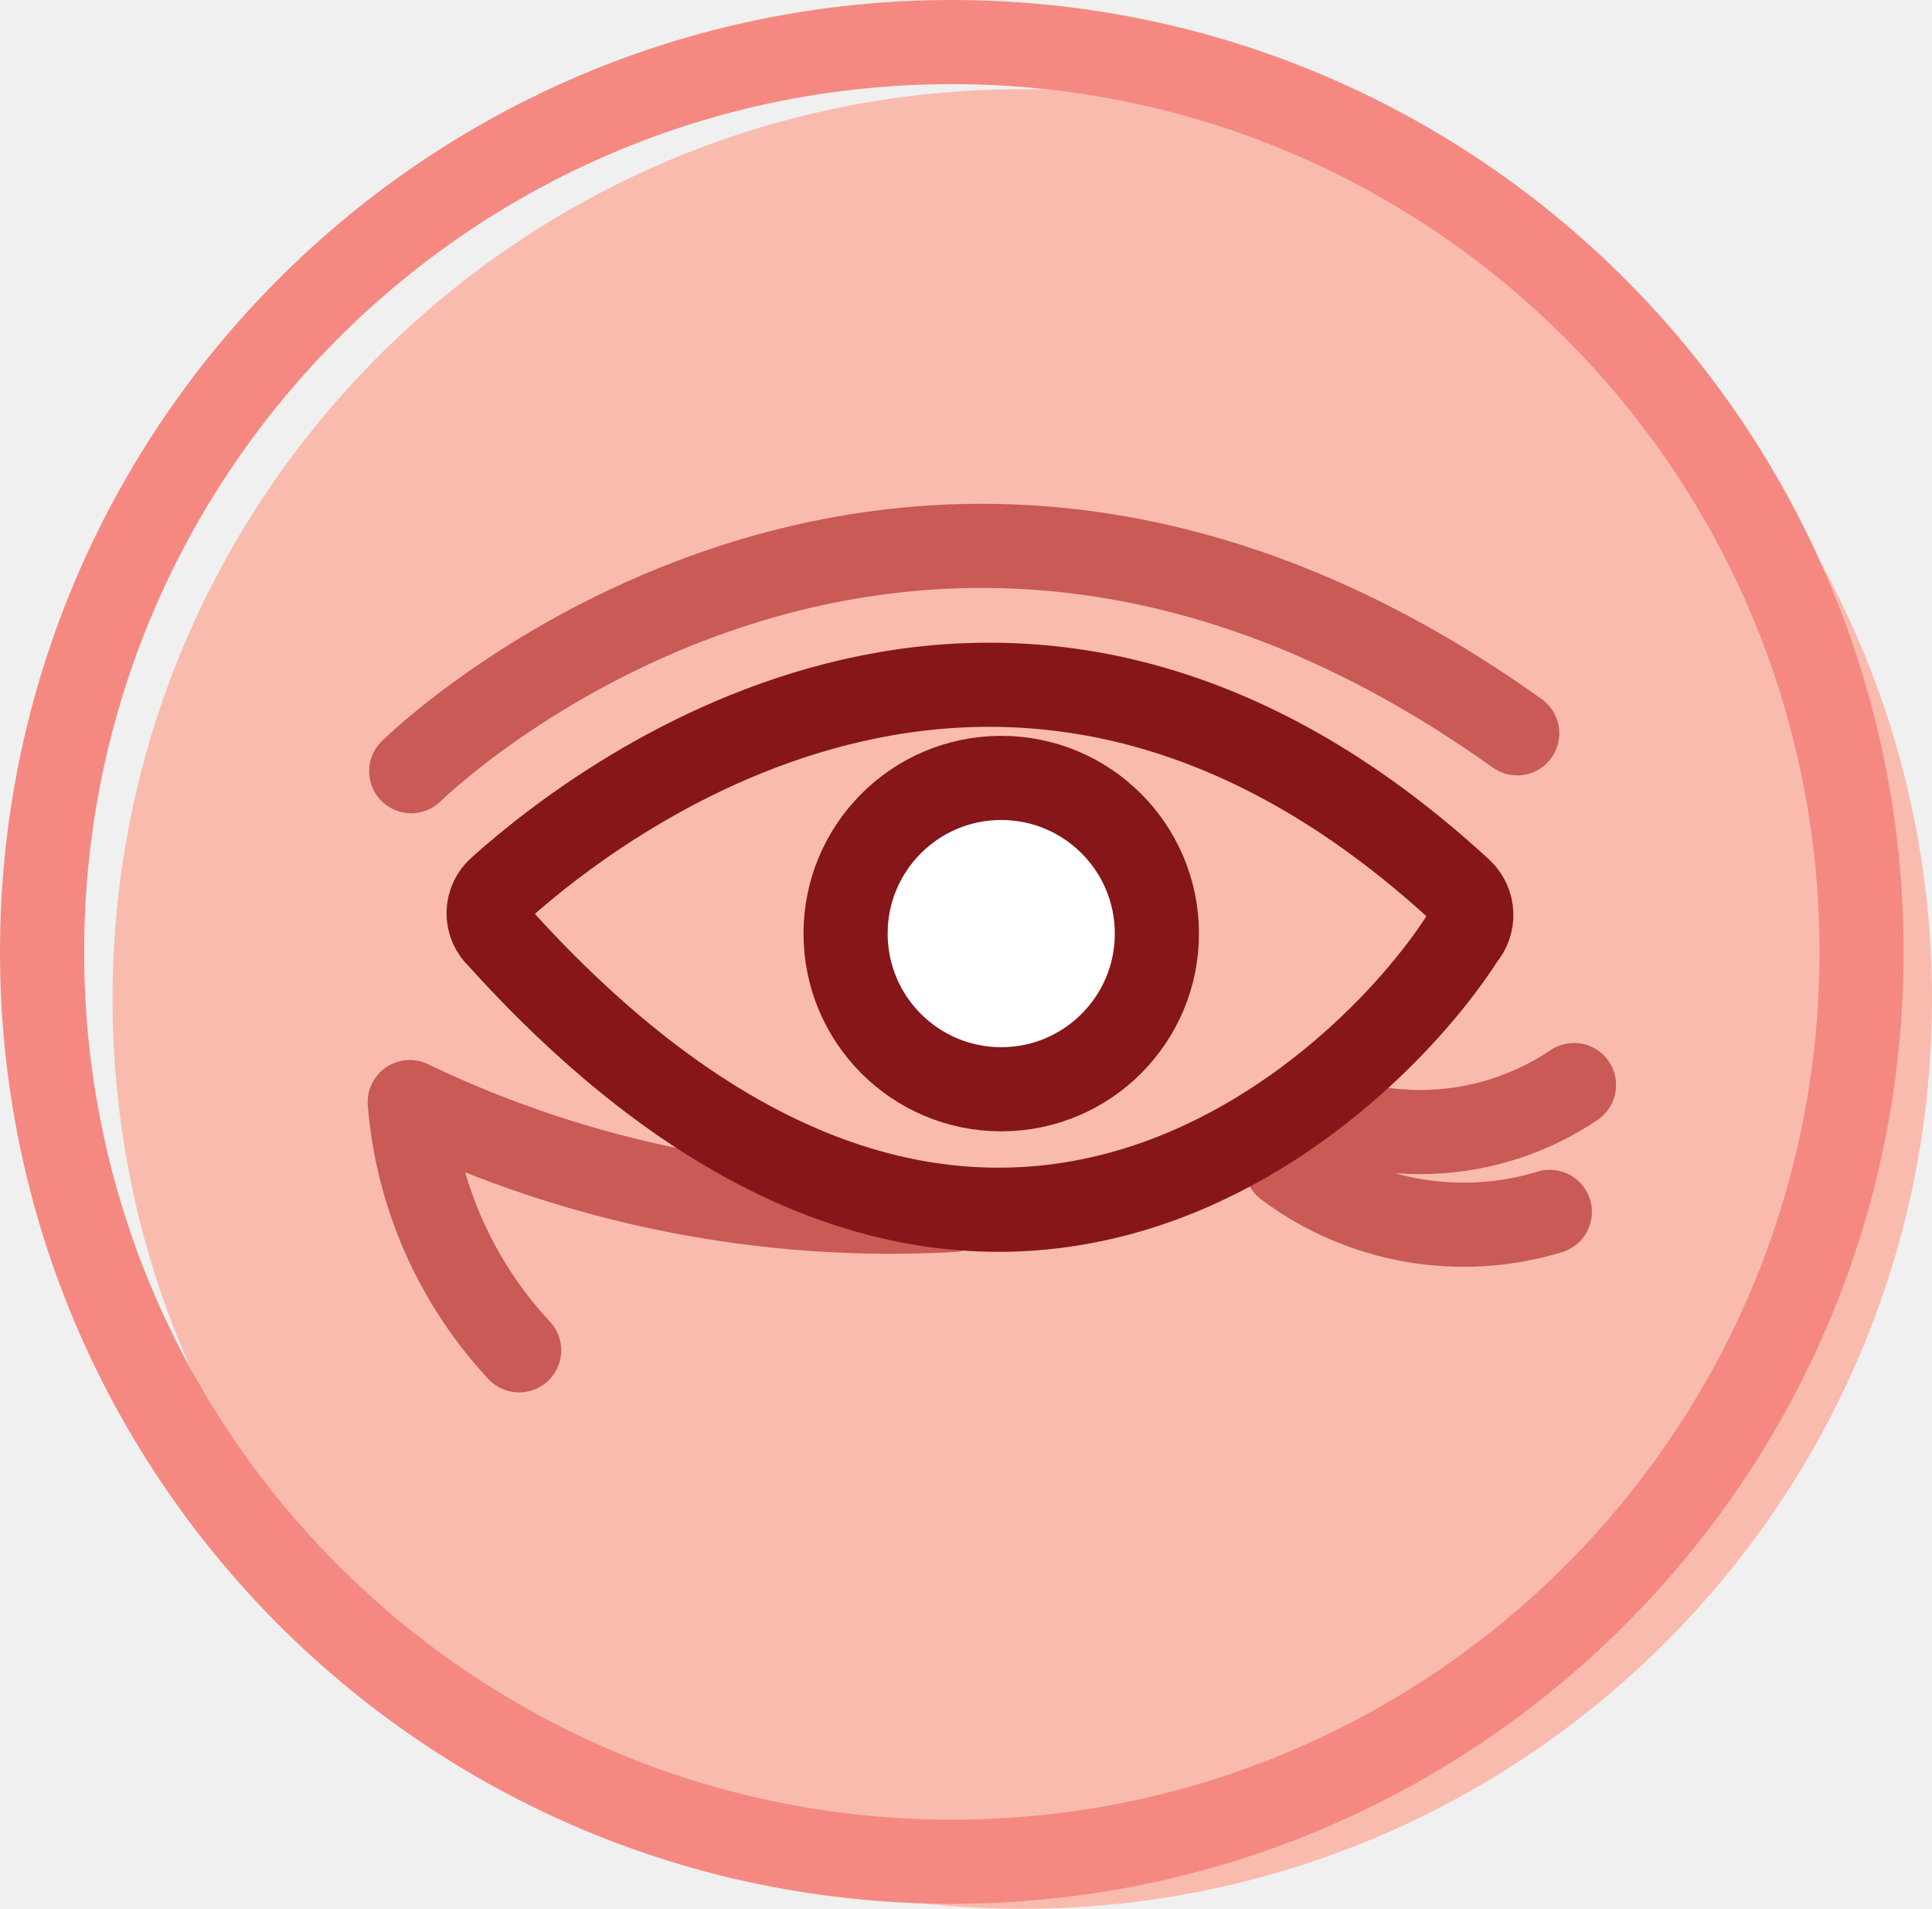
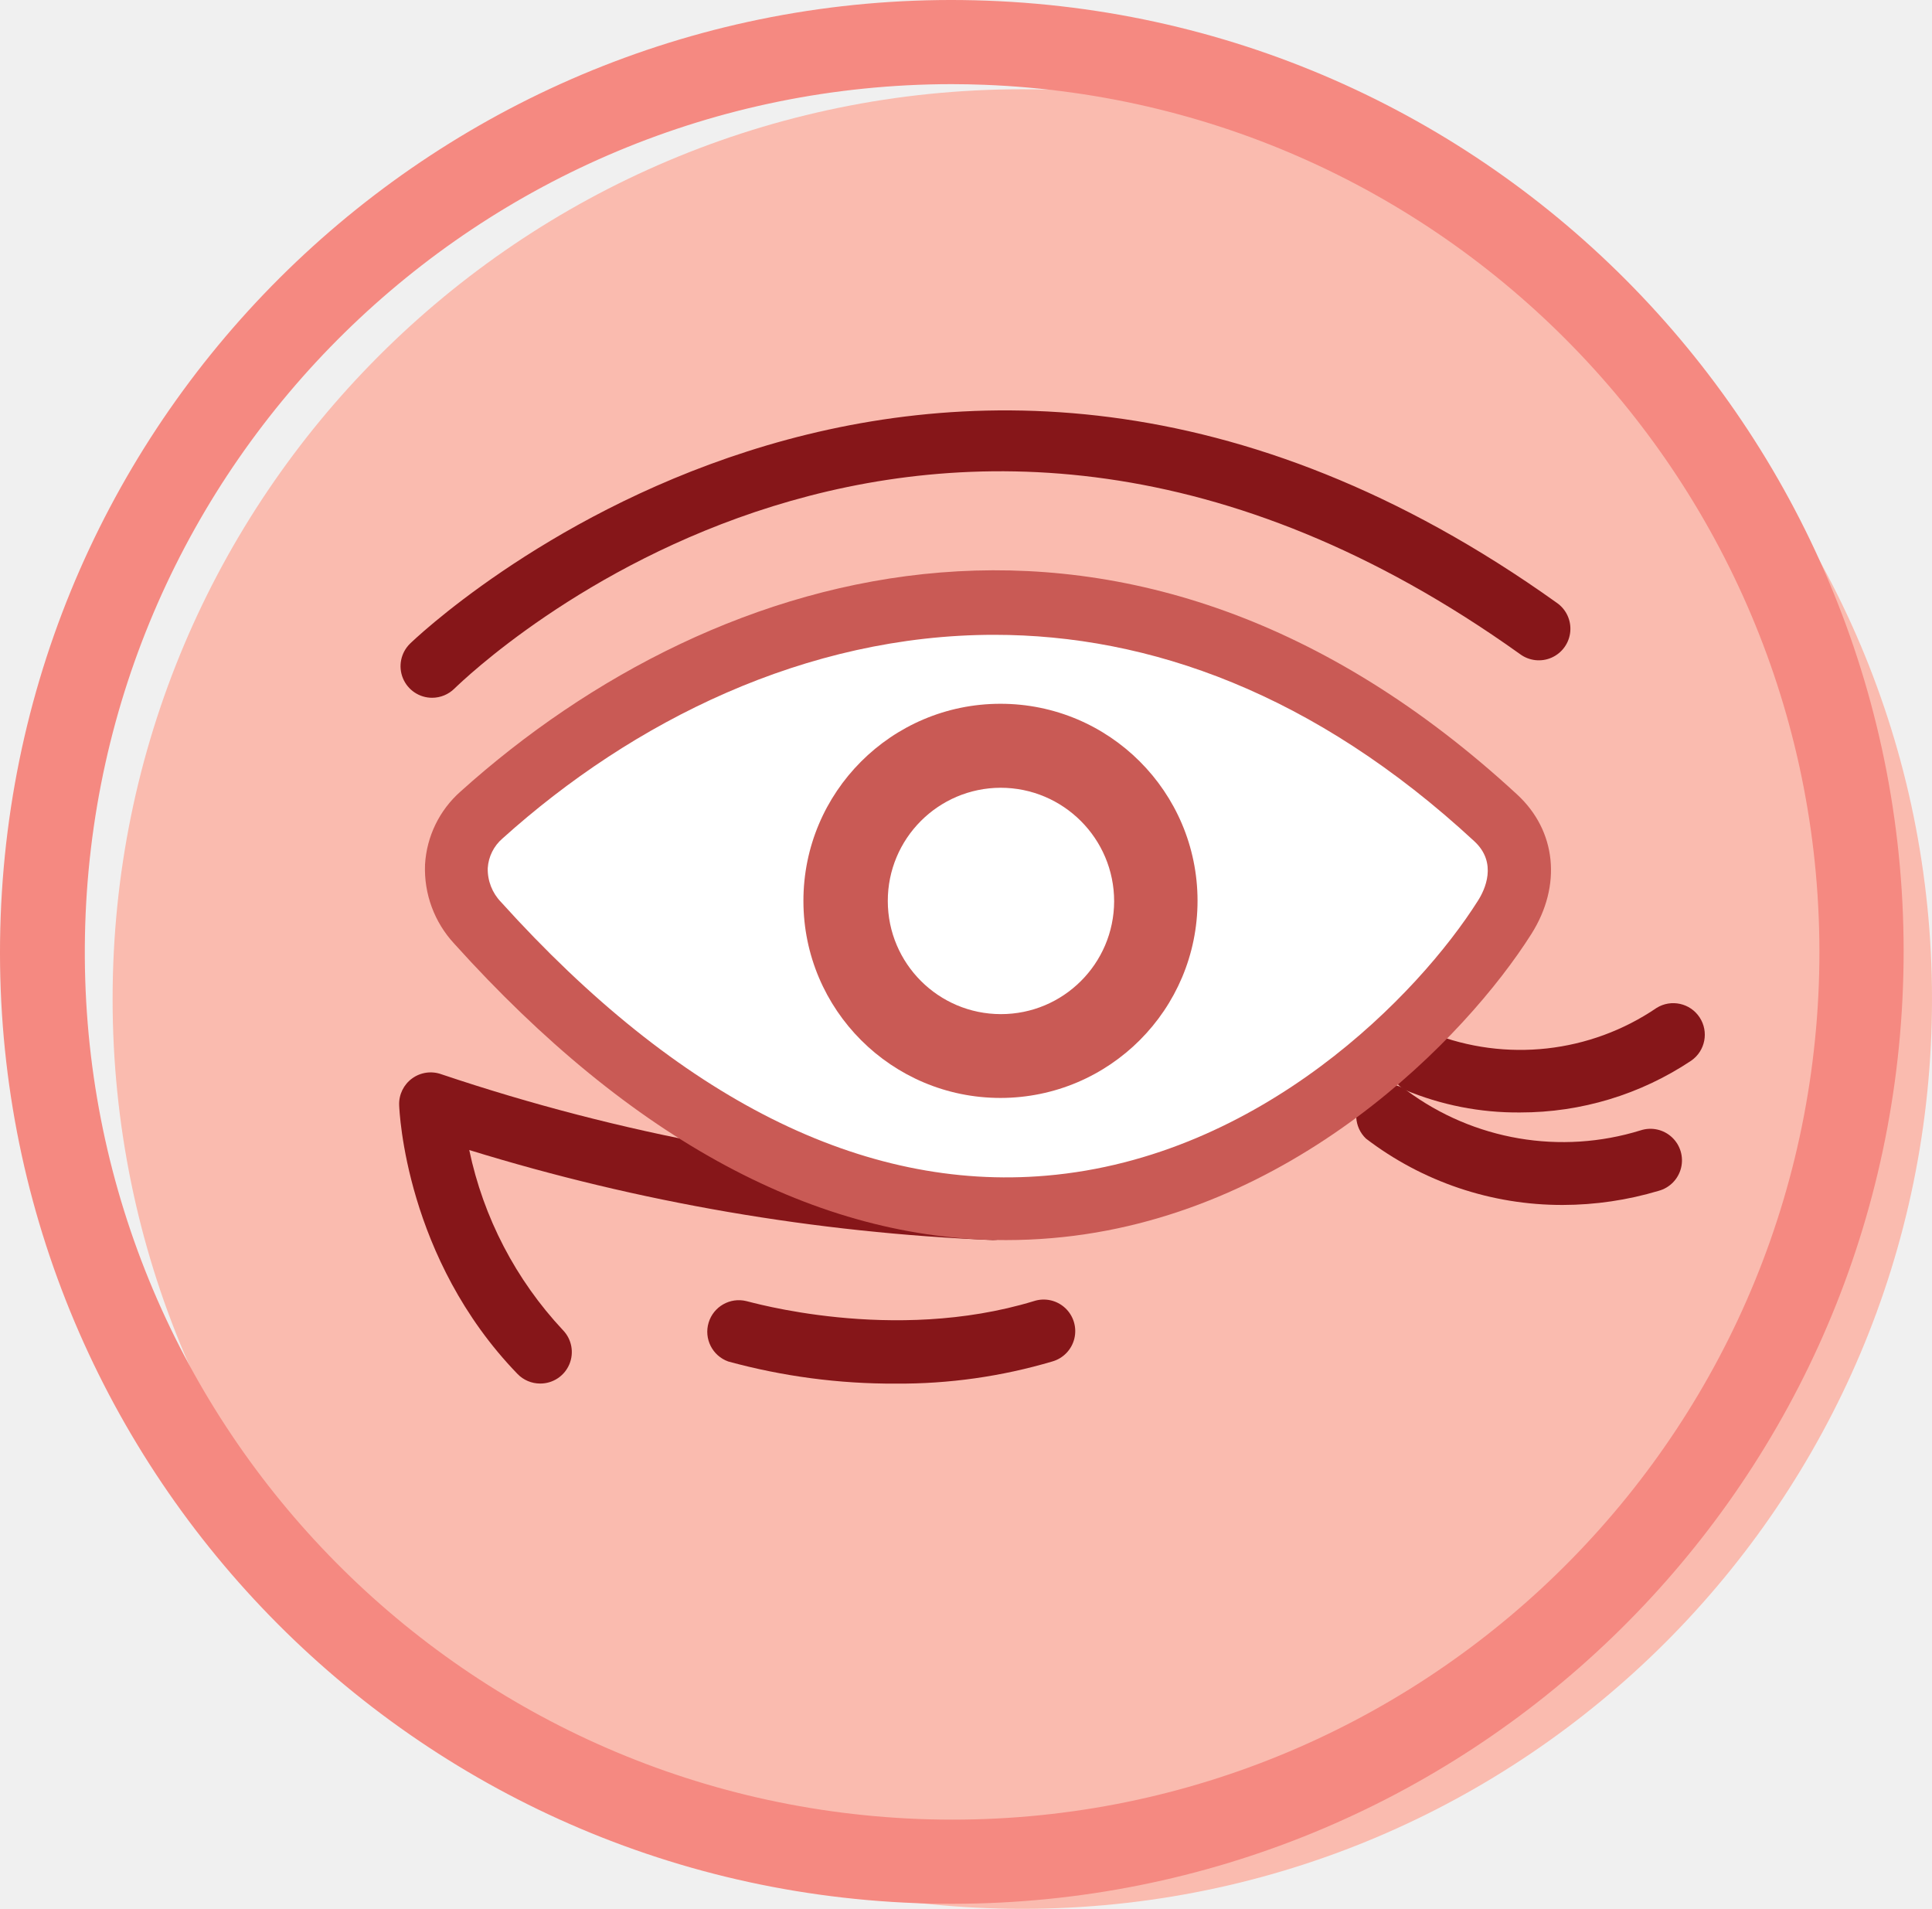
- <svg xmlns="http://www.w3.org/2000/svg" viewBox="0 0 91.85 90.74">
+ <svg xmlns="http://www.w3.org/2000/svg" viewBox="0 0 238.14 235.26">
  <defs>
-     <style>.cls-1{fill:#fabbaf;}.cls-2,.cls-3,.cls-4{fill:none;}.cls-2{stroke:#f58981;}.cls-2,.cls-3,.cls-4,.cls-5{stroke-linecap:round;stroke-linejoin:round;stroke-width:4px;}.cls-3{stroke:#c95a55;}.cls-4,.cls-5{stroke:#861619;}.cls-5{fill:#fff;}</style>
+     <style>.cls-1{fill:#fabbaf;}.cls-2{fill:#f58981;}.cls-3{fill:#861619;}.cls-4{fill:#fff;}.cls-5{fill:#c95a55;}</style>
  </defs>
  <g id="Layer_2" data-name="Layer 2">
    <g id="Skin_Categories" data-name="Skin Categories">
-       <circle class="cls-1" cx="48.6" cy="47.49" r="43.25" />
-       <circle class="cls-2" cx="45.25" cy="45.25" r="43.25" />
-       <path class="cls-3" d="M62.66,52.88a13.09,13.09,0,0,0,12.17-1.3" />
-       <path class="cls-3" d="M61.16,55.42a14.07,14.07,0,0,0,12.52,2.19" />
-       <path class="cls-3" d="M45.25,57.52a52.74,52.74,0,0,1-25.77-5.13,19.63,19.63,0,0,0,5.2,11.8" />
-       <path class="cls-3" d="M19.55,36.66s23.11-22.85,52.58-1.8" />
-       <path class="cls-4" d="M23.77,42.24c5-4.48,24.52-19.42,45.69.11a1.59,1.59,0,0,1,.09,2.2c-4.45,7-23,25.28-45.82,0A1.54,1.54,0,0,1,23.77,42.24Z" />
-       <circle class="cls-5" cx="47.6" cy="44.38" r="7.4" />
+       <circle class="cls-1" cx="126.01" cy="123.13" r="112.13" />
+       <path class="cls-2" d="M117.43,234.64c-1.5,0-3,0-4.49-.08A117.32,117.32,0,1,1,234.56,121.7h0A117.32,117.32,0,0,1,117.43,234.64Zm-.16-224.27a106.95,106.95,0,0,0-4,213.82A106.94,106.94,0,0,0,224.19,121.32h0A107.06,107.06,0,0,0,121.31,10.45C120,10.4,118.62,10.37,117.27,10.37Z" />
+       <path class="cls-3" d="M187.37,137.11a36,36,0,0,1-14.25-2.8,3.89,3.89,0,0,1,3.29-7,29.87,29.87,0,0,0,27.79-3.09,3.89,3.89,0,0,1,4.27,6.5A37.91,37.91,0,0,1,187.37,137.11Z" />
+       <path class="cls-3" d="M110.41,170.53a76.87,76.87,0,0,1-20.65-2.73A3.89,3.89,0,0,1,92,160.36c.18,0,18,5.31,35.44,0a3.89,3.89,0,1,1,2.27,7.44A66.42,66.42,0,0,1,110.41,170.53Z" />
+       <path class="cls-3" d="M192.62,148.51a39.76,39.76,0,0,1-24.25-8.18,3.89,3.89,0,0,1,5-5.94,32.36,32.36,0,0,0,28.87,4.92,3.89,3.89,0,1,1,2.2,7.46A41.48,41.48,0,0,1,192.62,148.51Z" />
+       <path class="cls-3" d="M66.59,170.52a3.88,3.88,0,0,1-2.8-1.18C50,155.09,49.23,137,49.2,136.19a3.89,3.89,0,0,1,5.23-3.78,247,247,0,0,0,68.22,12.66,3.89,3.89,0,0,1-.26,7.77,254.7,254.7,0,0,1-64.55-11.1,46.41,46.41,0,0,0,11.54,22.19,3.88,3.88,0,0,1-2.79,6.59Z" />
+       <path class="cls-4" d="M124,149c-22.13,0-44-11.83-65.14-35.23a9.67,9.67,0,0,1-2.62-7,9.14,9.14,0,0,1,3.1-6.3c30.5-27.47,79.37-41.8,125,.32,3.45,3.19,3.88,7.89,1.11,12.26-7.67,12.13-28.14,33.3-56.17,35.69C127.53,148.88,125.76,149,124,149Z" />
+       <path class="cls-5" d="M124,152.84c-23.27,0-46.16-12.29-68-36.52a13.53,13.53,0,0,1-3.61-9.77,13,13,0,0,1,4.38-9C88.5,69,139.41,54,187,97.92c4.84,4.46,5.54,11.21,1.76,17.19-8.06,12.74-29.58,35-59.13,37.49C127.76,152.76,125.86,152.84,124,152.84Zm-1.44-74.6c-23.23,0-44.57,10.65-60.62,25.1A5.24,5.24,0,0,0,60.12,107a5.79,5.79,0,0,0,1.62,4.16c21.93,24.3,44.63,35.68,67.22,33.74,26.52-2.26,45.94-22.37,53.22-33.9.83-1.3,2.45-4.64-.46-7.32C162,85.43,141.64,78.24,122.55,78.24Z" />
+       <path class="cls-4" d="M67.07,107.39c20.39,22.36,41,32.75,61.35,31,23.89-2,41.88-20.88,48.19-30.73C126.88,62.55,81.22,95,67.07,107.39Z" />
+       <circle class="cls-4" cx="123.33" cy="111.04" r="19.12" />
+       <path class="cls-5" d="M123.33,135.32A24.29,24.29,0,1,1,147.61,111,24.31,24.31,0,0,1,123.33,135.32Zm0-38.23a13.95,13.95,0,1,0,14,14A14,14,0,0,0,123.33,97.09Z" />
+       <path class="cls-3" d="M53.27,86a3.89,3.89,0,0,1-2.74-6.66c.62-.61,63.15-60.91,141.34-5.06a3.89,3.89,0,1,1-4.52,6.33c-72.77-52-129,2-131.35,4.27A3.92,3.92,0,0,1,53.27,86Z" />
    </g>
  </g>
</svg>
